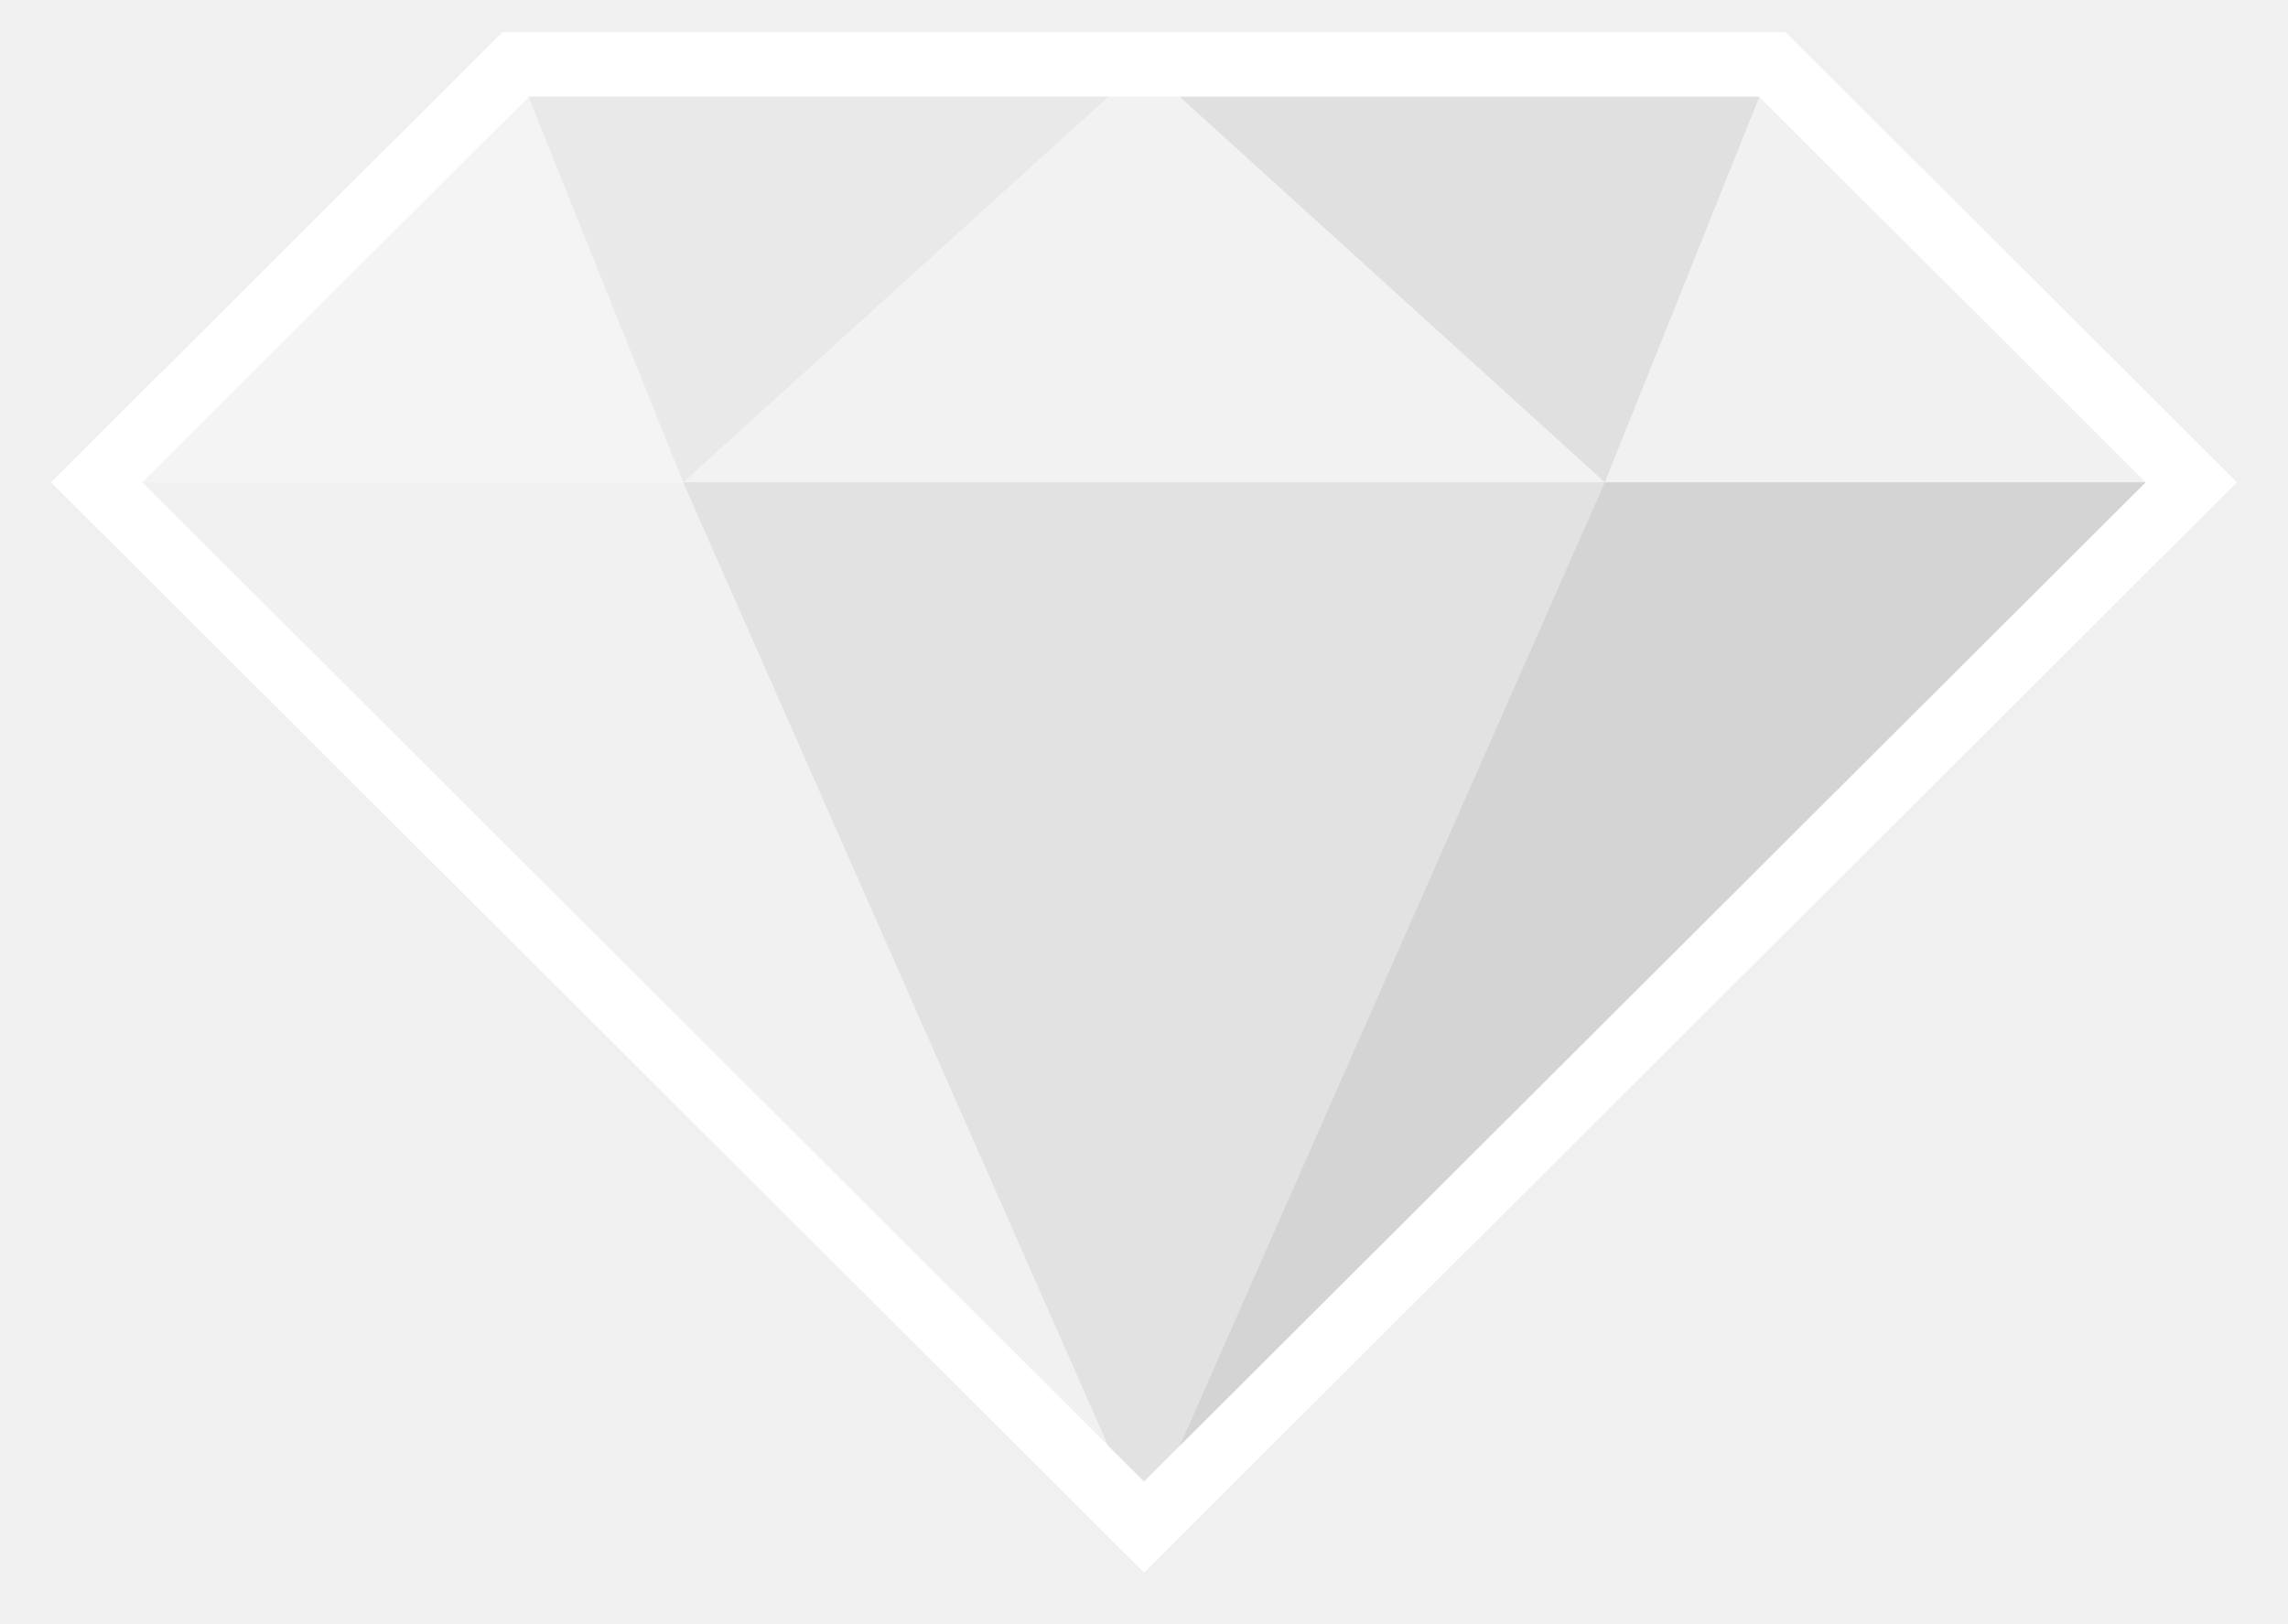
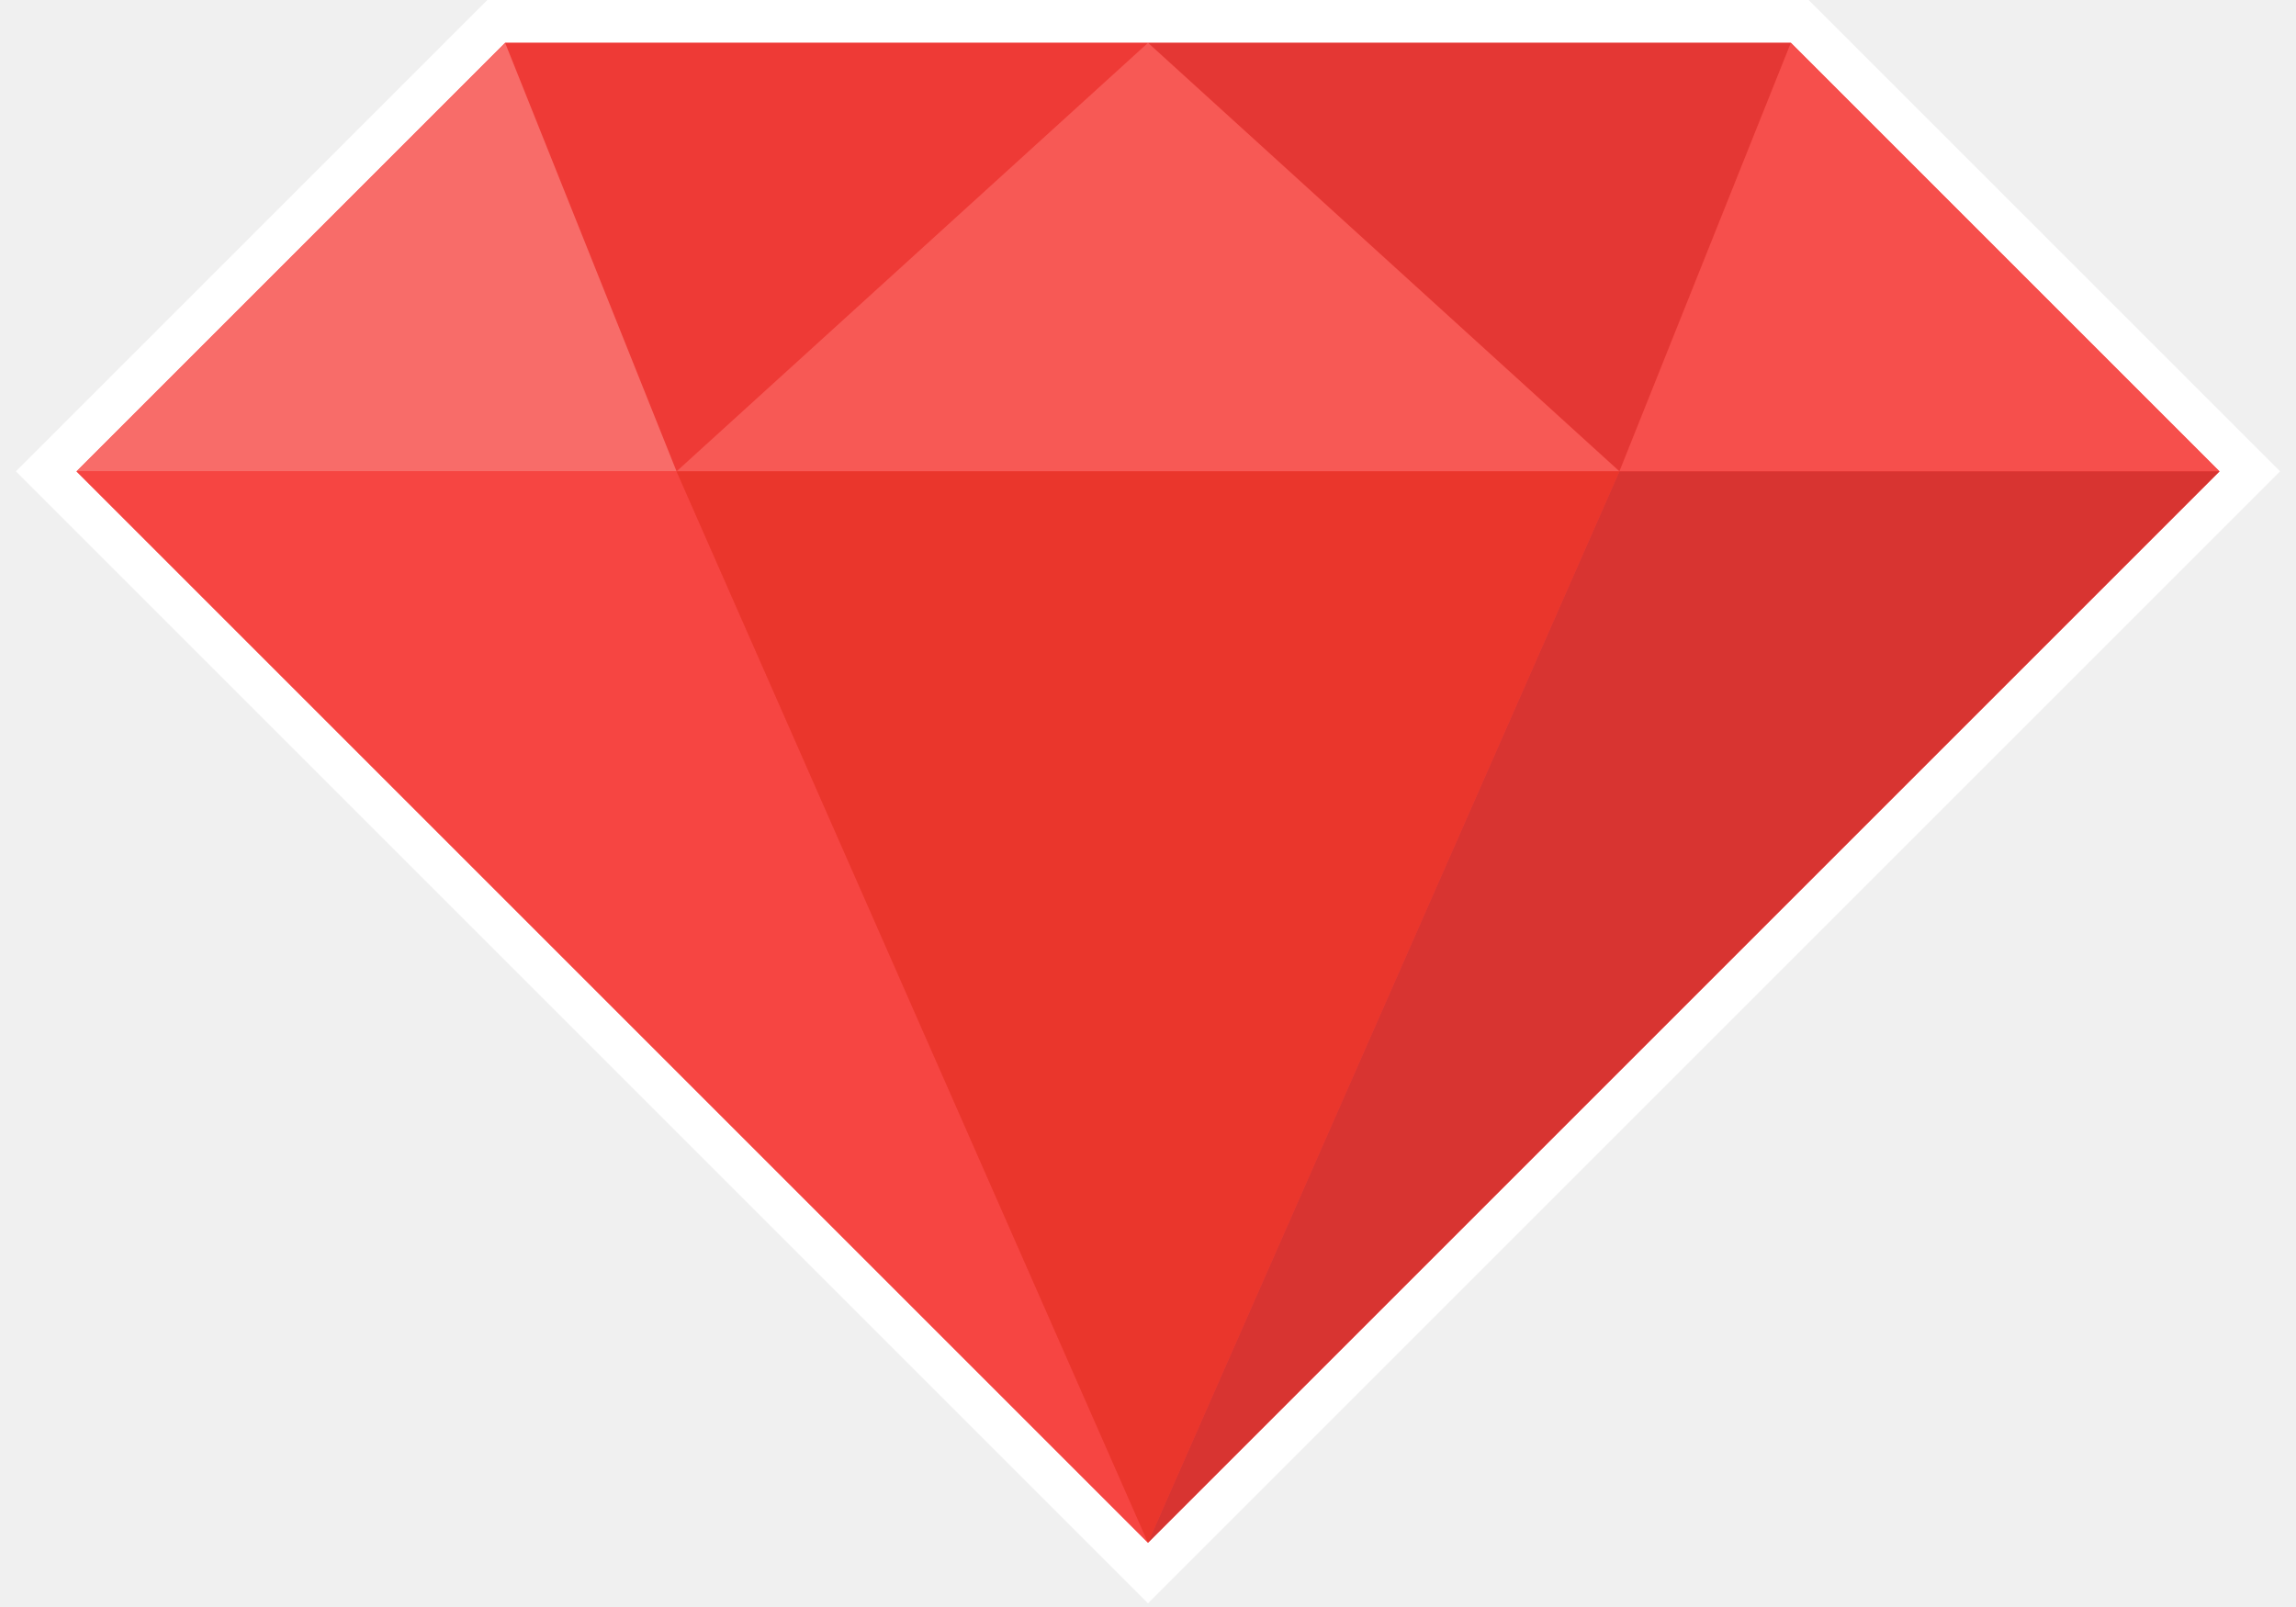
- <svg xmlns="http://www.w3.org/2000/svg" width="355" height="252" viewBox="0 0 355 252" version="1.1">
-   <g id="Page-1" stroke="none" stroke-width="1" fill="none" fill-rule="evenodd">
-     <g id="Detailed" transform="translate(-123, -77)">
-       <g id="ruby" transform="translate(138, 87)">
-         <path d="M65,0 L162.5,0 L91,64.857 L65,0 Z" id="Shape" opacity=".03" fill="#000" />
-         <path d="M260,0 L162.5,0 L234,64.857 L260,0 Z" id="Shape" opacity=".07" fill="#000" />
-         <path d="M0,64.857 L65,0 L91,64.857 L0,64.857 Z" id="Shape" opacity=".25" fill="#FFF" />
-         <path d="M91,64.857 L162.5,0 L234,64.857 L91,64.857 Z" id="Shape" opacity=".15" fill="#FFF" />
-         <path d="M260,0 L325,64.857 L234,64.857 L260,0 Z" id="Shape" opacity=".1" fill="#FFF" />
-         <path d="M0,64.857 L91,64.857 L162.5,227 L0,64.857 Z" id="Shape" opacity=".05" fill="#FFF" />
-         <path d="M91,64.857 L234,64.857 L162.5,227 L91,64.857 Z" id="Shape" opacity=".06" fill="#000" />
-         <path d="M325,64.857 L234,64.857 L162.5,227 L325,64.857 Z" id="Shape" opacity=".12" fill="#000" />
-         <path d="M0,64.857 L65,0 L162.5,0 L260,0 L325,64.857 L162.5,227 L0,64.857 Z" id="Shape" stroke="#FFF" stroke-width="10" />
-       </g>
-     </g>
-   </g>
+ <svg xmlns="http://www.w3.org/2000/svg" version="1.1" width="500" height="350" viewBox="0 -10 500 375">
+   <polygon stroke="#fff" stroke-width="20" points="0,100 100,0 250,0 400,0 500,100 250,350" />
+   <polygon fill="#f63c38" points="0,100 100,0 250,0 400,0 500,100 250,350" />
+   <polygon fill="#ee3a36" points="100,0 250,0 140,100" />
+   <polygon fill="#e43734" points="400,0 250,0 360,100" />
+   <polygon fill="#f86c69" points="0,100 100,0 140,100" />
+   <polygon fill="#f75955" points="140,100 250,0 360,100" />
+   <polygon fill="#f64f4c" points="400,0 500,100 360,100" />
+   <polygon fill="#f64542" points="0,100 140,100 250,350" />
+   <polygon fill="#ea362c" points="140,100 360,100 250,350" />
+   <polygon fill="#d83431" points="500,100 360,100 250,350" />
</svg>
